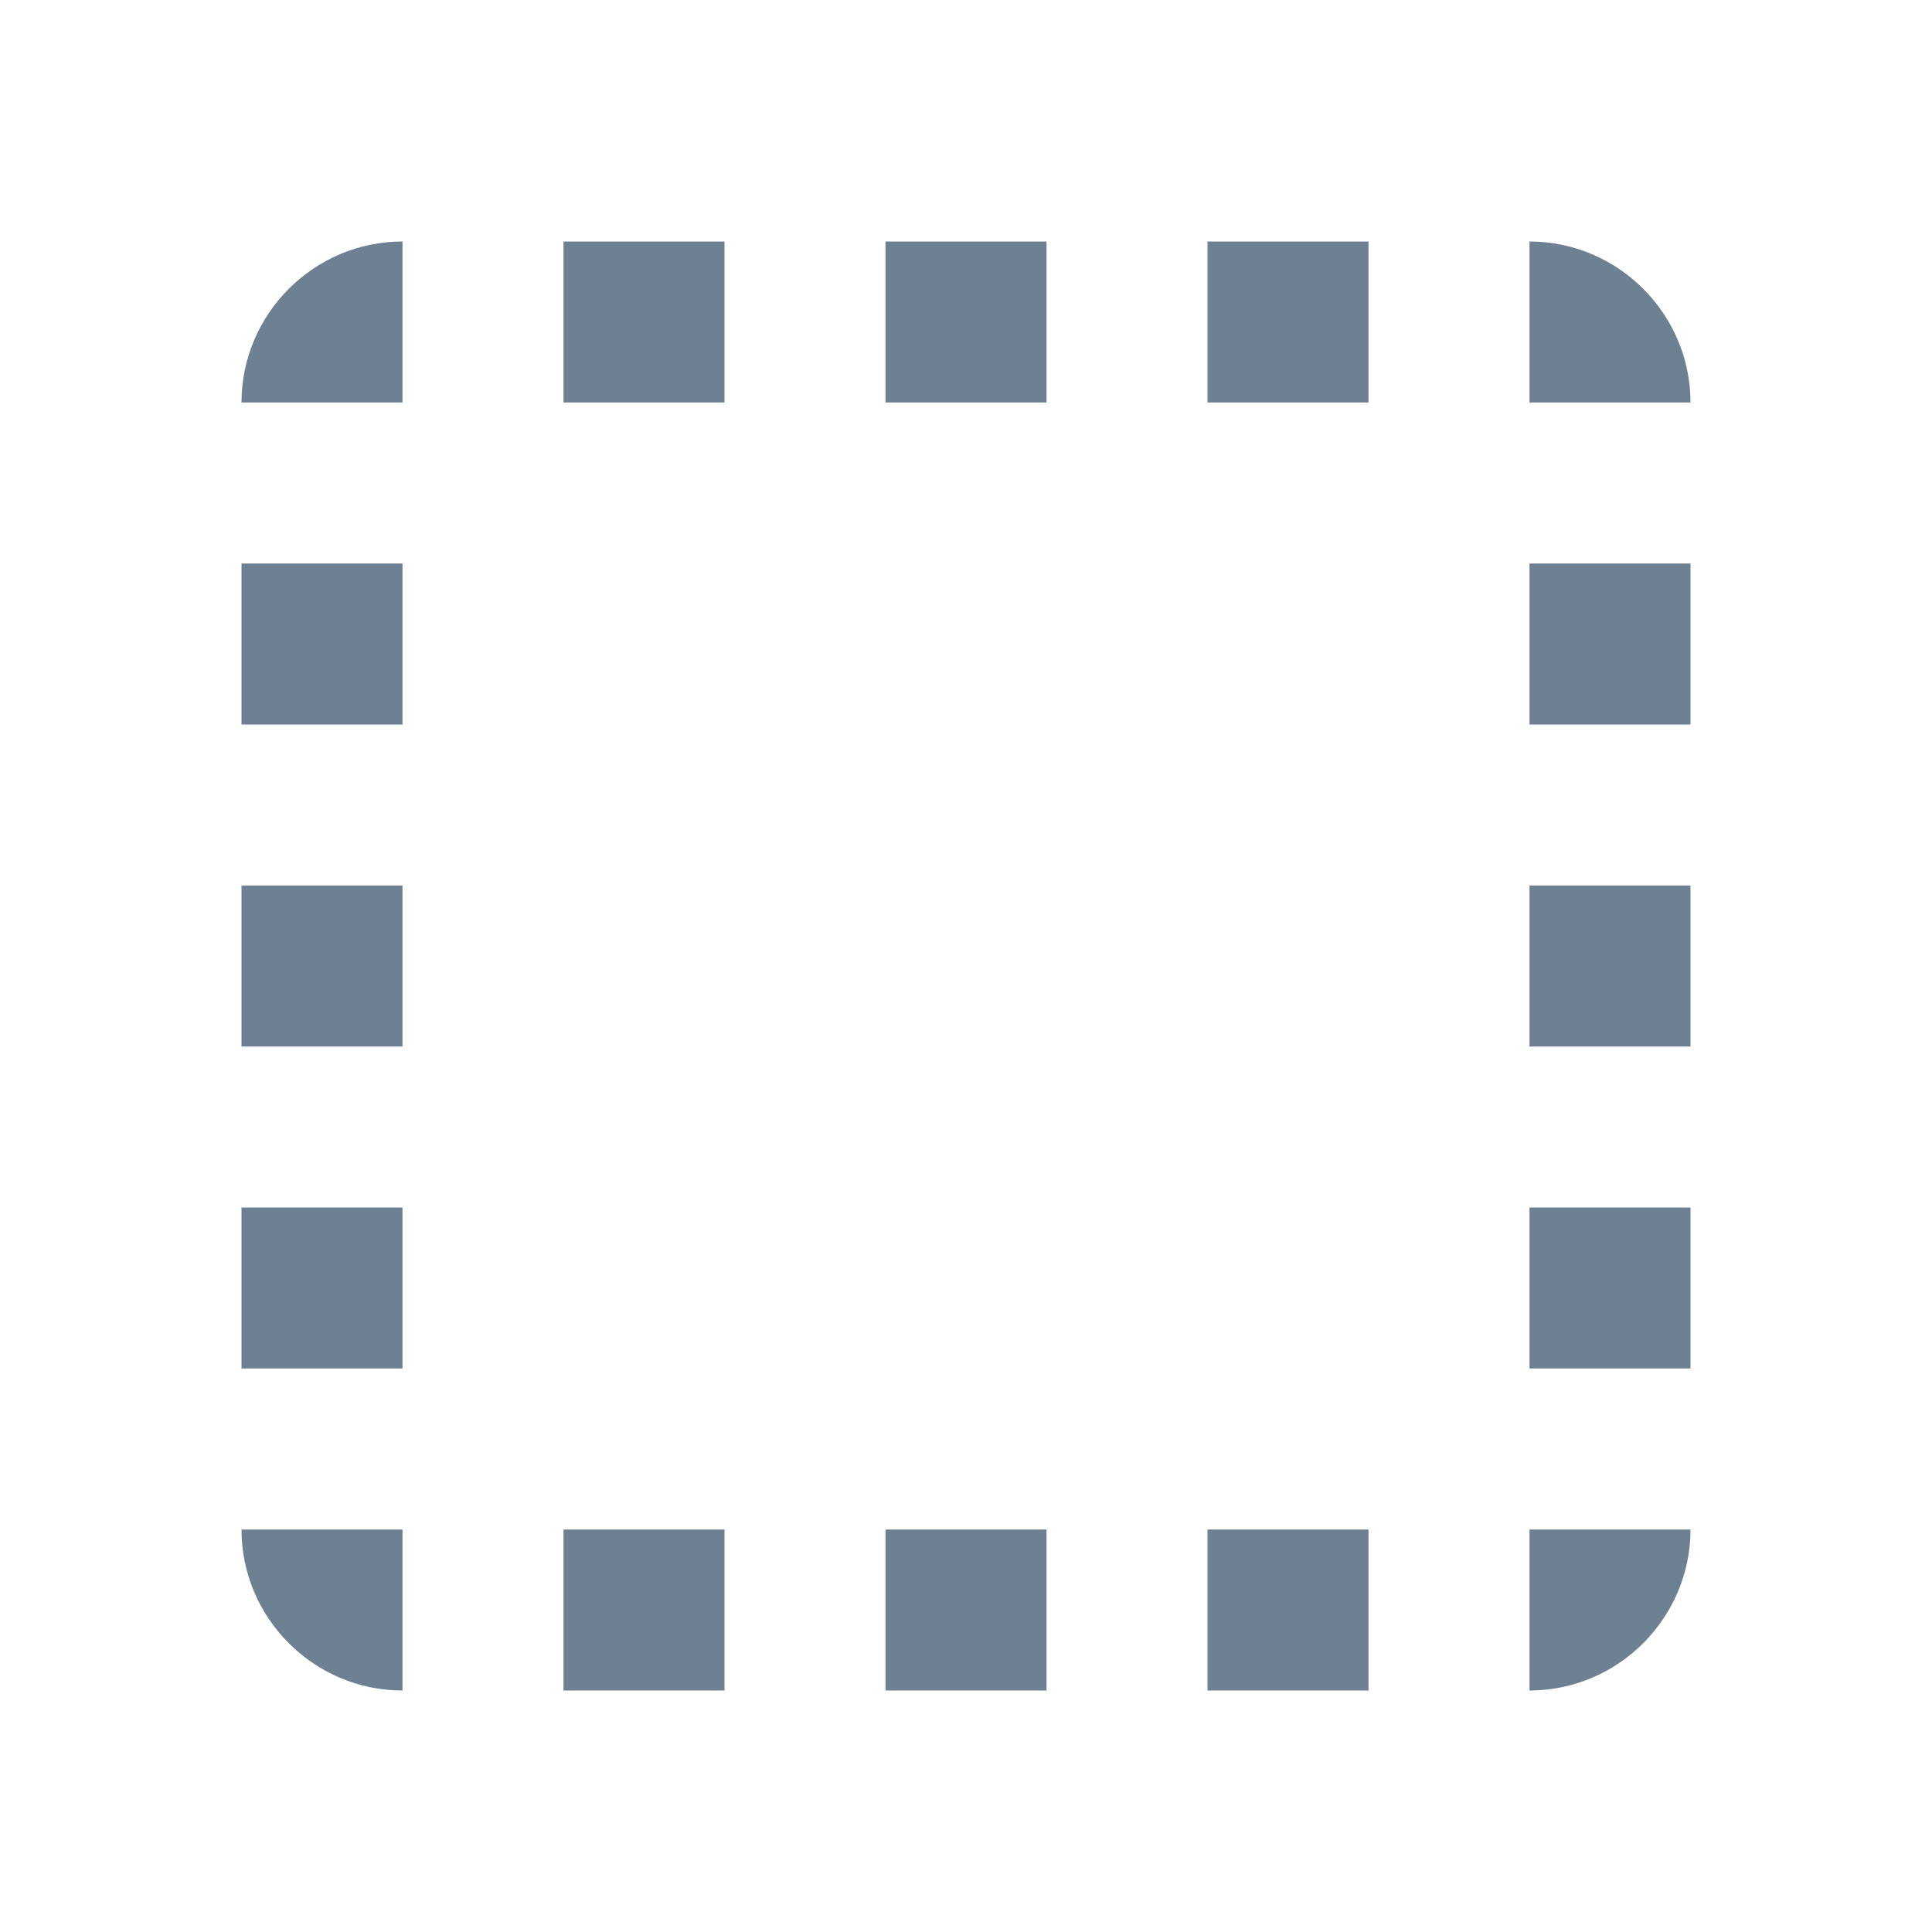
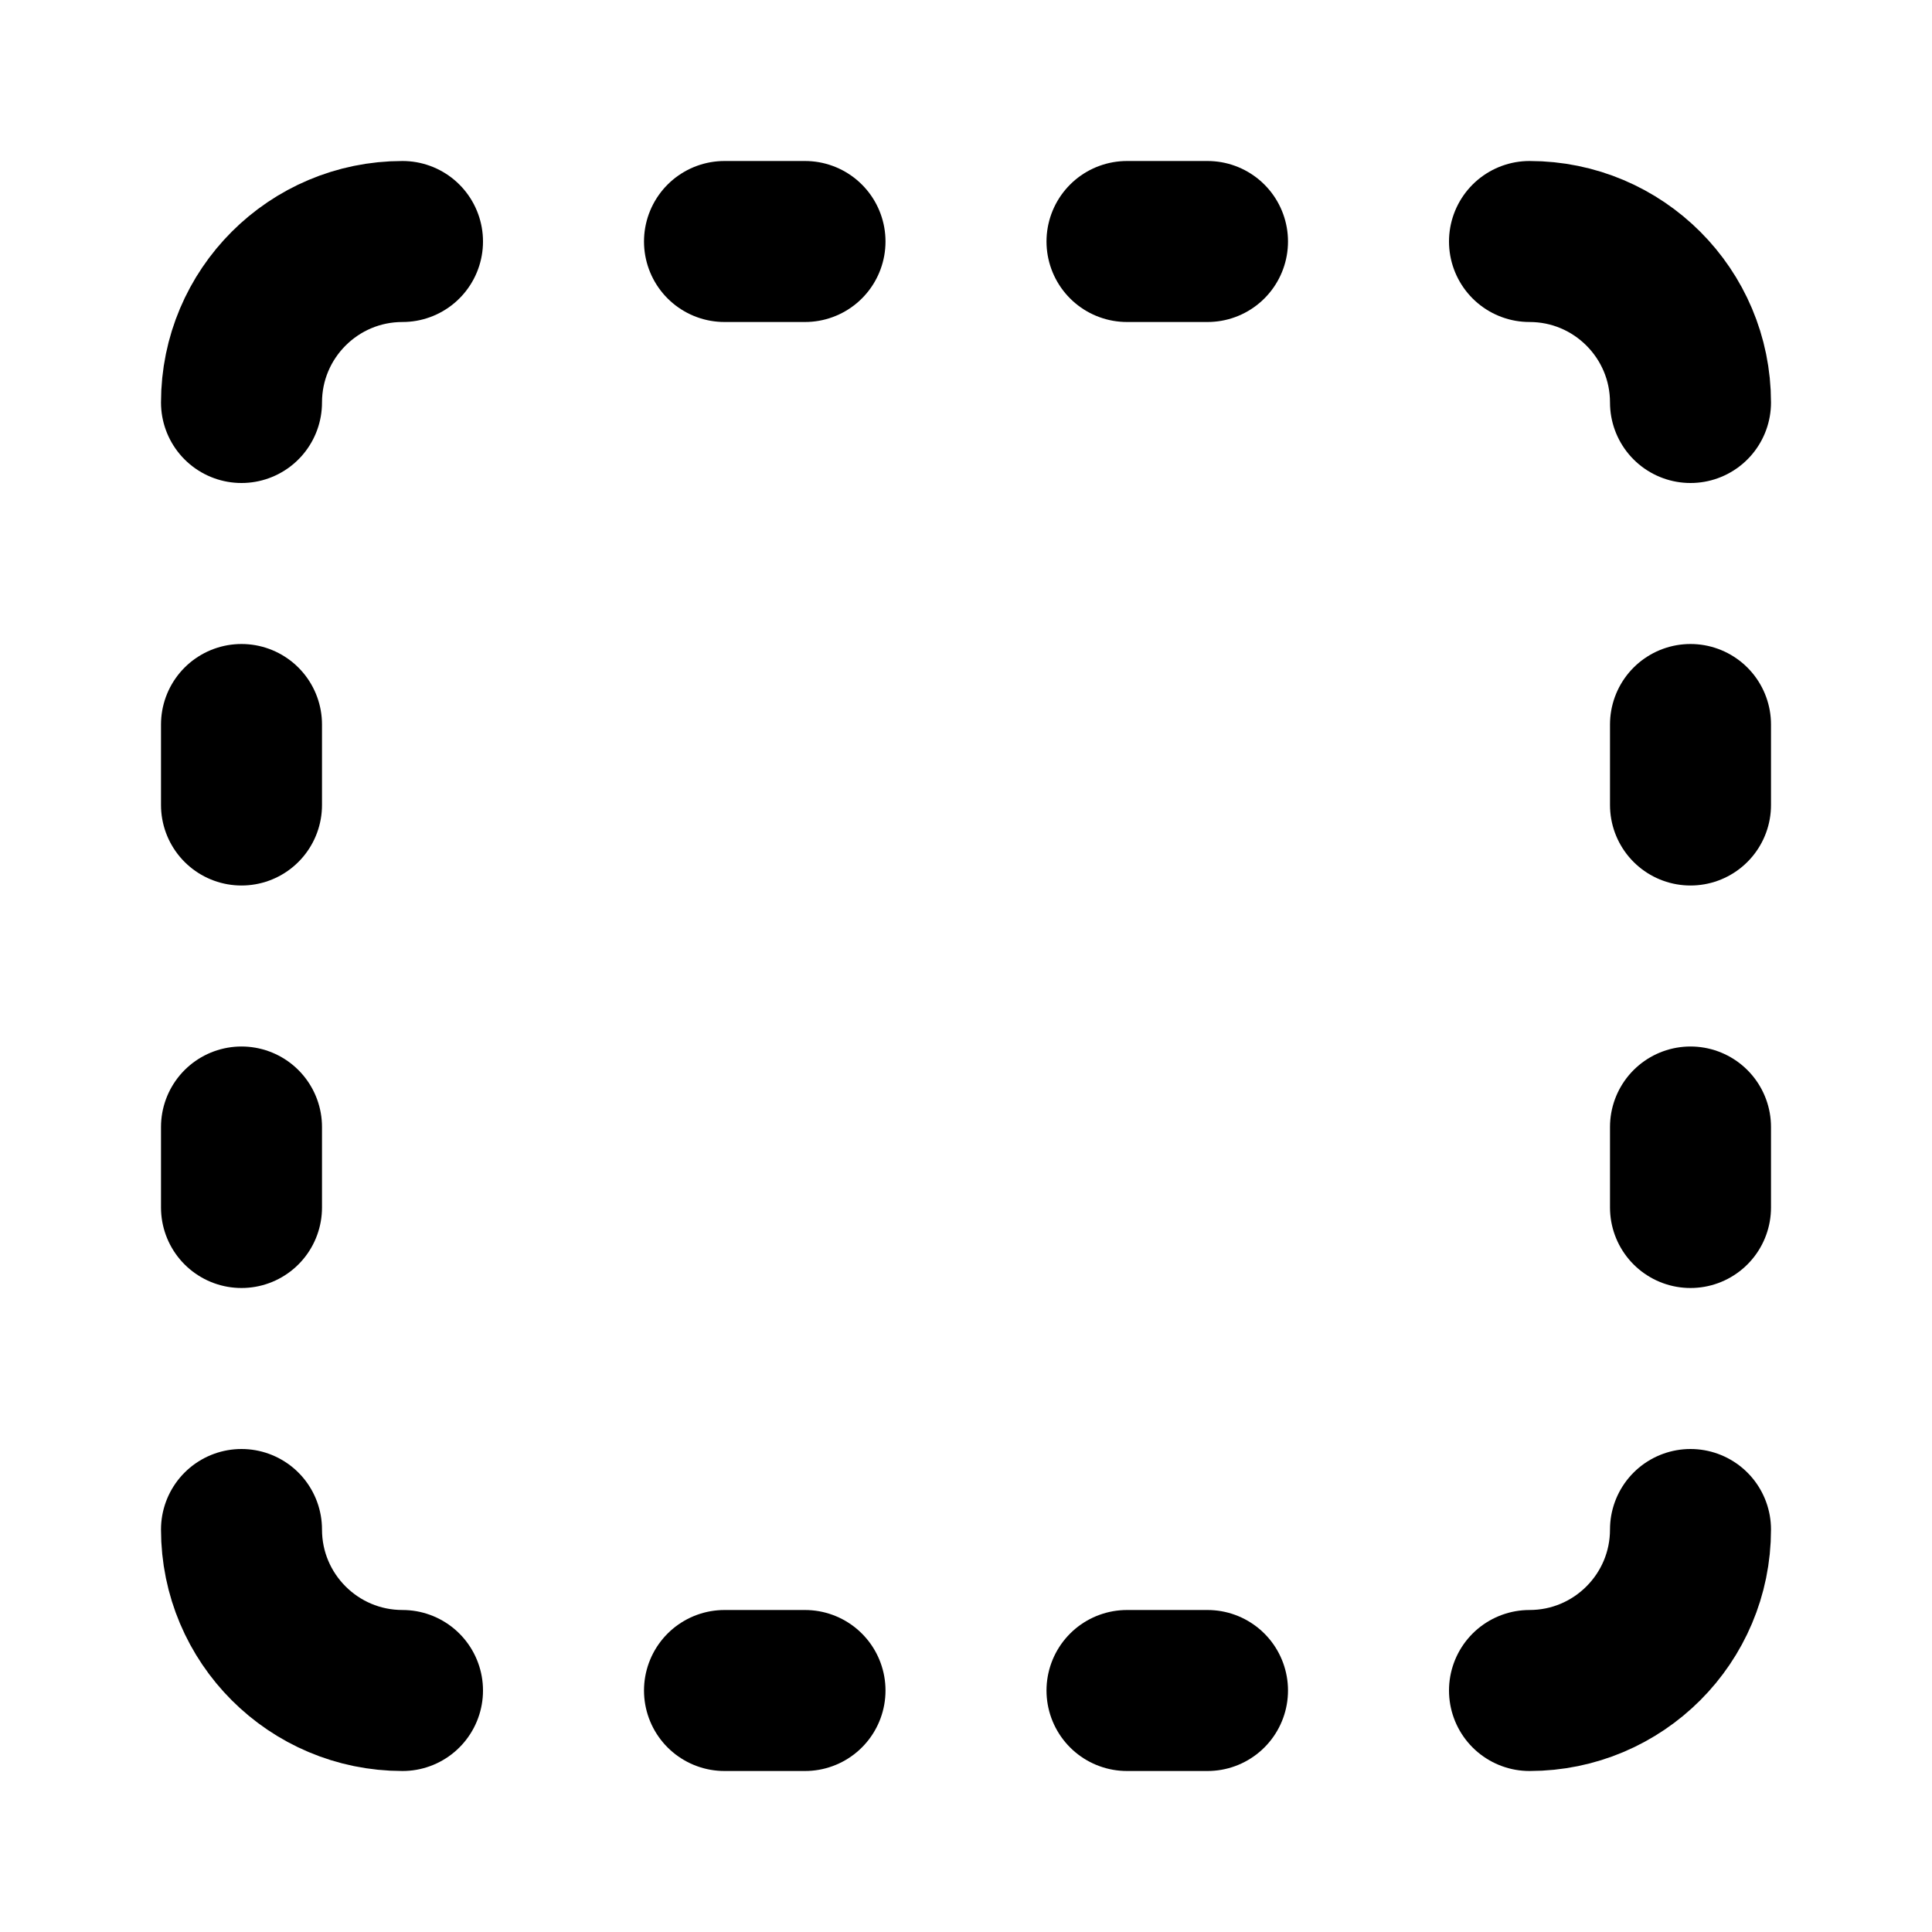
- <svg xmlns="http://www.w3.org/2000/svg" fill="#6E8192" height="24" viewBox="0 0 24 24" width="24">
-   <path d="M0 0h24v24H0z" fill="none" />
-   <path d="M3 5h2V3c-1.1 0-2 .9-2 2zm0 8h2v-2H3v2zm4 8h2v-2H7v2zM3 9h2V7H3v2zm10-6h-2v2h2V3zm6 0v2h2c0-1.1-.9-2-2-2zM5 21v-2H3c0 1.1.9 2 2 2zm-2-4h2v-2H3v2zM9 3H7v2h2V3zm2 18h2v-2h-2v2zm8-8h2v-2h-2v2zm0 8c1.1 0 2-.9 2-2h-2v2zm0-12h2V7h-2v2zm0 8h2v-2h-2v2zm-4 4h2v-2h-2v2zm0-16h2V3h-2v2z" />
+ <svg xmlns="http://www.w3.org/2000/svg" width="24" height="24" viewBox="0 0 24 24" fill="none" stroke="currentColor" stroke-width="2" stroke-linecap="round" stroke-linejoin="round">
+   <path d="M5 3a2 2 0 0 0-2 2" />
+   <path d="M19 3a2 2 0 0 1 2 2" />
+   <path d="M21 19a2 2 0 0 1-2 2" />
+   <path d="M5 21a2 2 0 0 1-2-2" />
+   <path d="M9 3h1M14 3h1M9 21h1M14 21h1M3 9v1M3 14v1M21 9v1M21 14v1" />
</svg>
